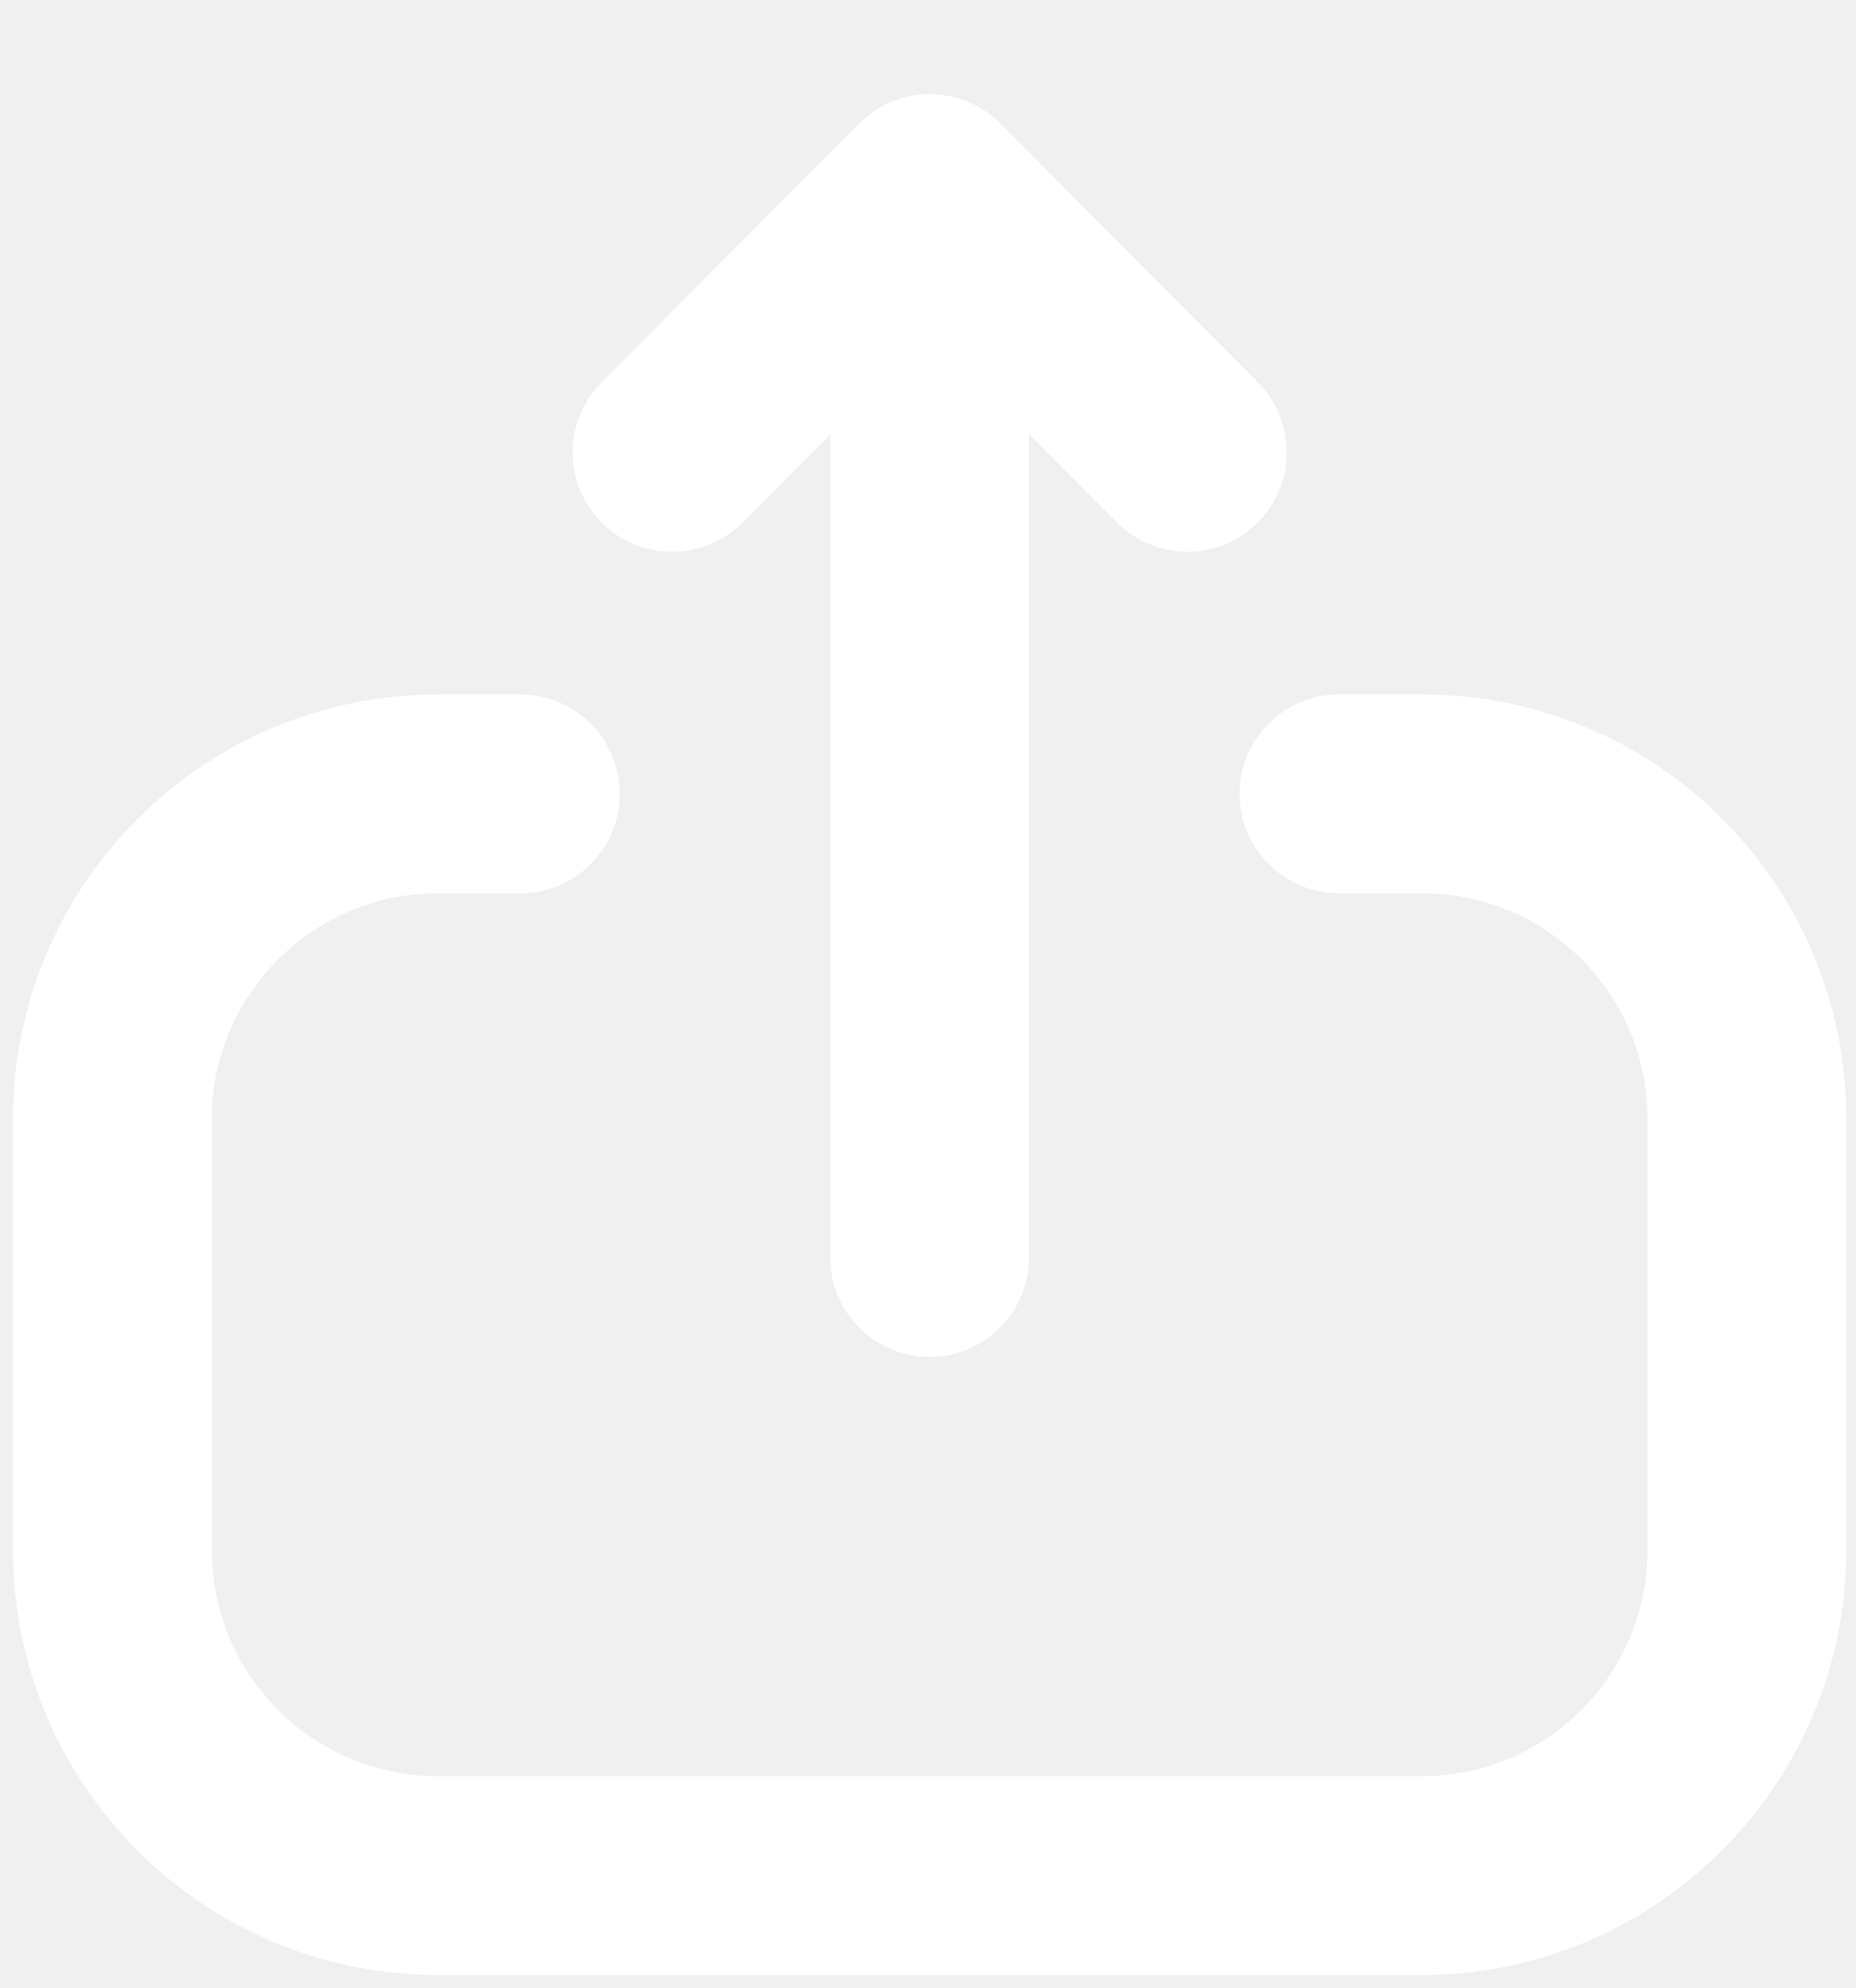
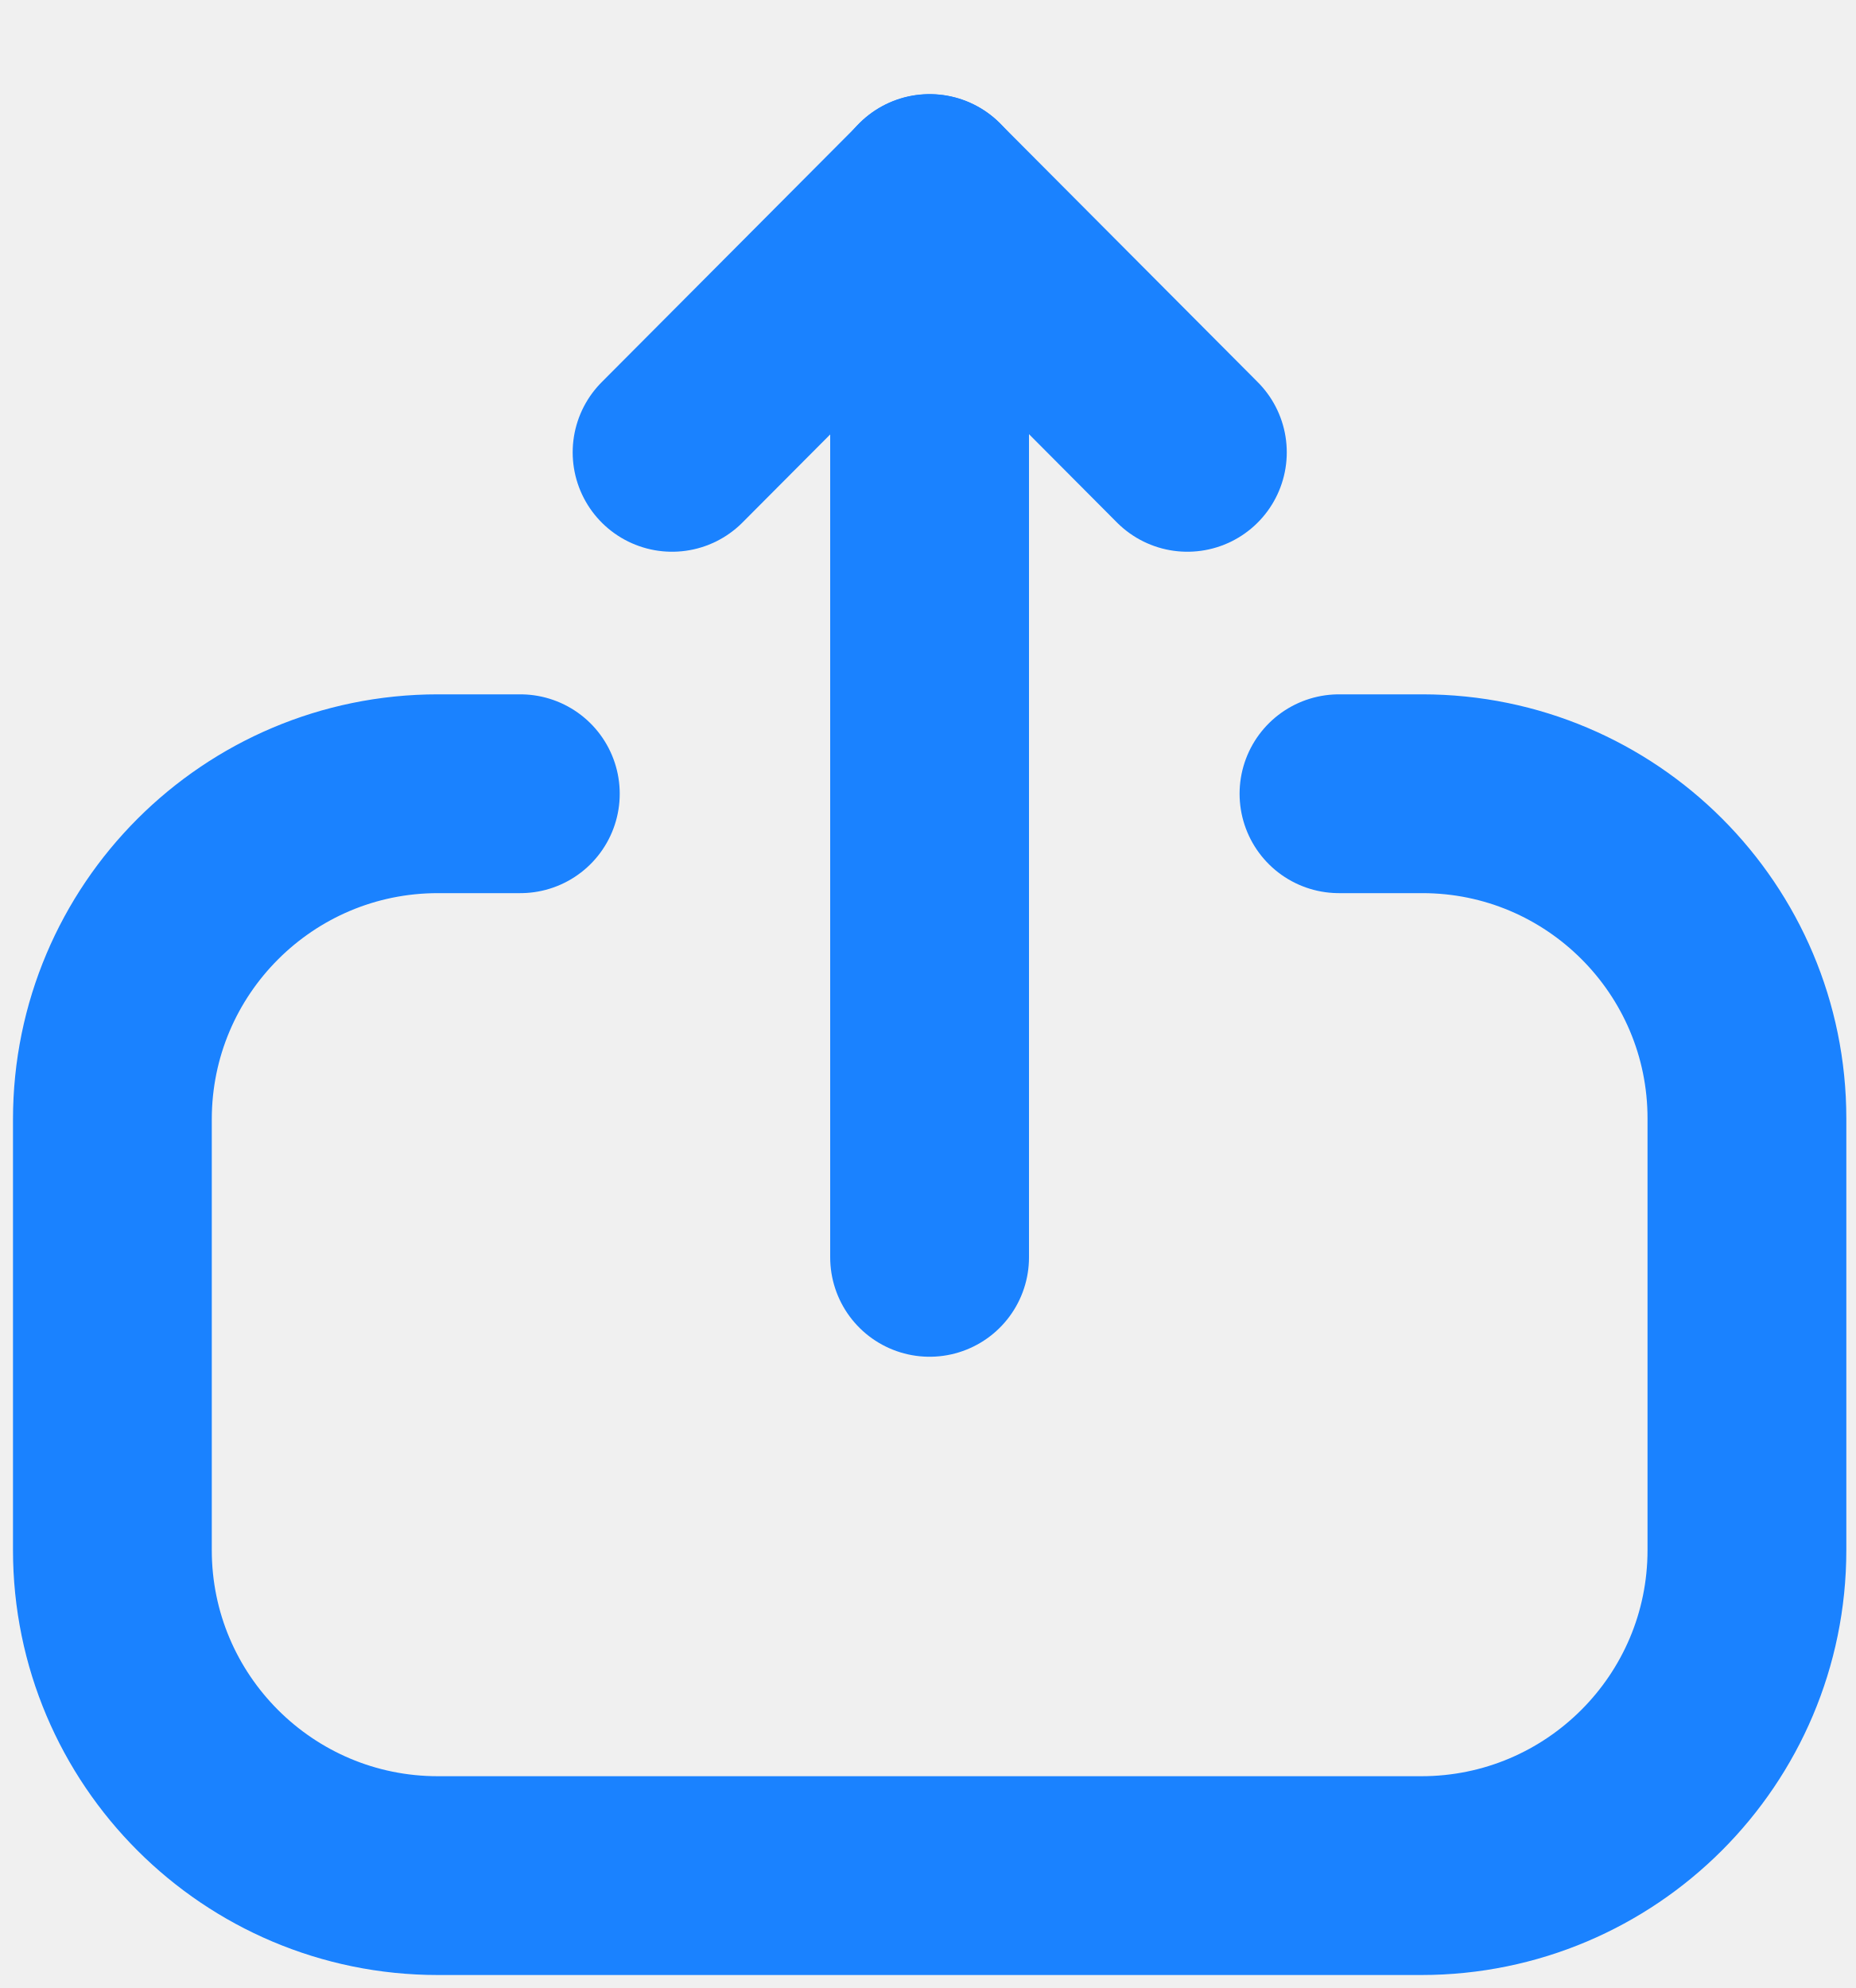
<svg xmlns="http://www.w3.org/2000/svg" width="14" height="15" viewBox="0 0 14 15" fill="none">
-   <path d="M3.926 5.99H3.304C1.948 5.99 0.848 7.09 0.848 8.446L0.848 11.696C0.848 13.052 1.948 14.152 3.304 14.152H10.724C12.081 14.152 13.181 13.052 13.181 11.696V8.44C13.181 7.087 12.084 5.99 10.732 5.99H10.103" stroke="white" stroke-width="1.5" stroke-linecap="round" stroke-linejoin="round" />
-   <path d="M7.014 1.461L7.014 9.488" stroke="white" stroke-width="1.5" stroke-linecap="round" stroke-linejoin="round" />
-   <path d="M5.071 3.413L7.015 1.461L8.959 3.413" stroke="white" stroke-width="1.5" stroke-linecap="round" stroke-linejoin="round" />
+   <path d="M3.926 5.989H3.304C1.948 5.989 0.848 7.089 0.848 8.446L0.848 11.696C0.848 13.052 1.948 14.152 3.304 14.152H10.724C12.081 14.152 13.181 13.052 13.181 11.696V8.439C13.181 7.087 12.084 5.989 10.732 5.989H10.103" stroke="#1A82FF" stroke-width="1.5" stroke-linecap="round" stroke-linejoin="round" />
+   <path d="M7.014 1.46L7.014 9.487" stroke="#1A82FF" stroke-width="1.5" stroke-linecap="round" stroke-linejoin="round" />
+   <path d="M5.071 3.413L7.015 1.461L8.959 3.413" stroke="#1A82FF" stroke-width="1.5" stroke-linecap="round" stroke-linejoin="round" />
</svg>
